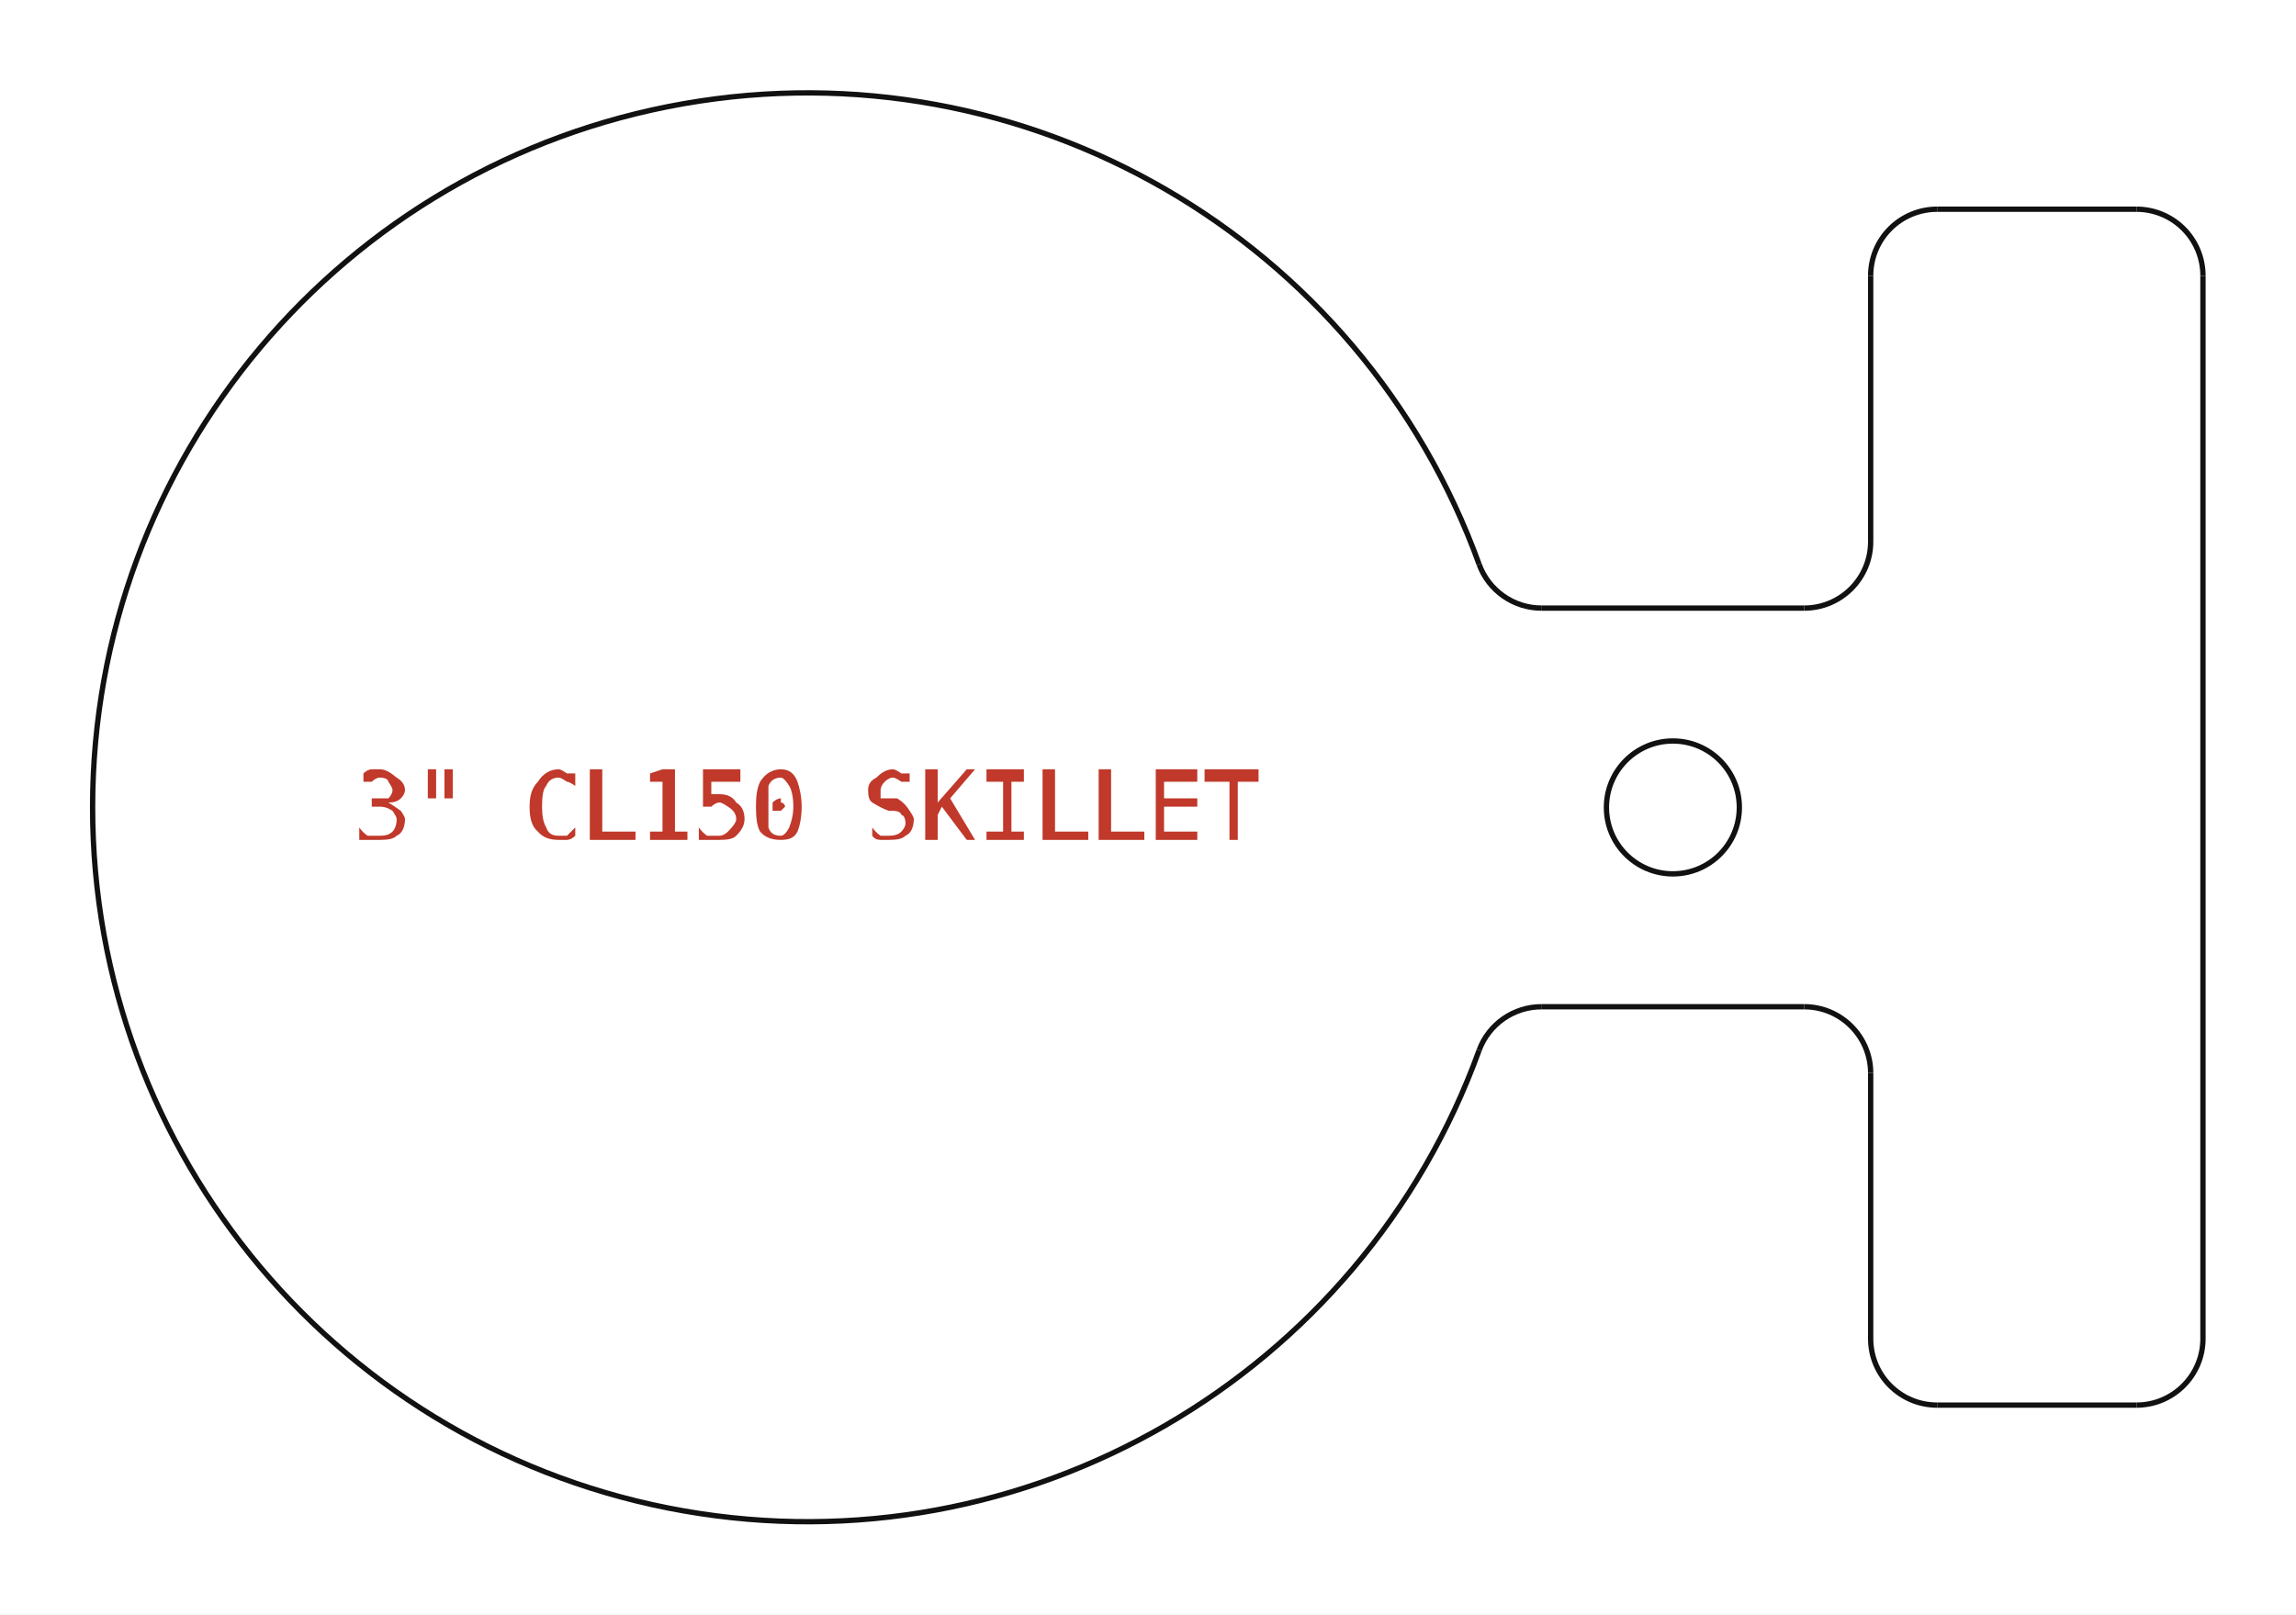
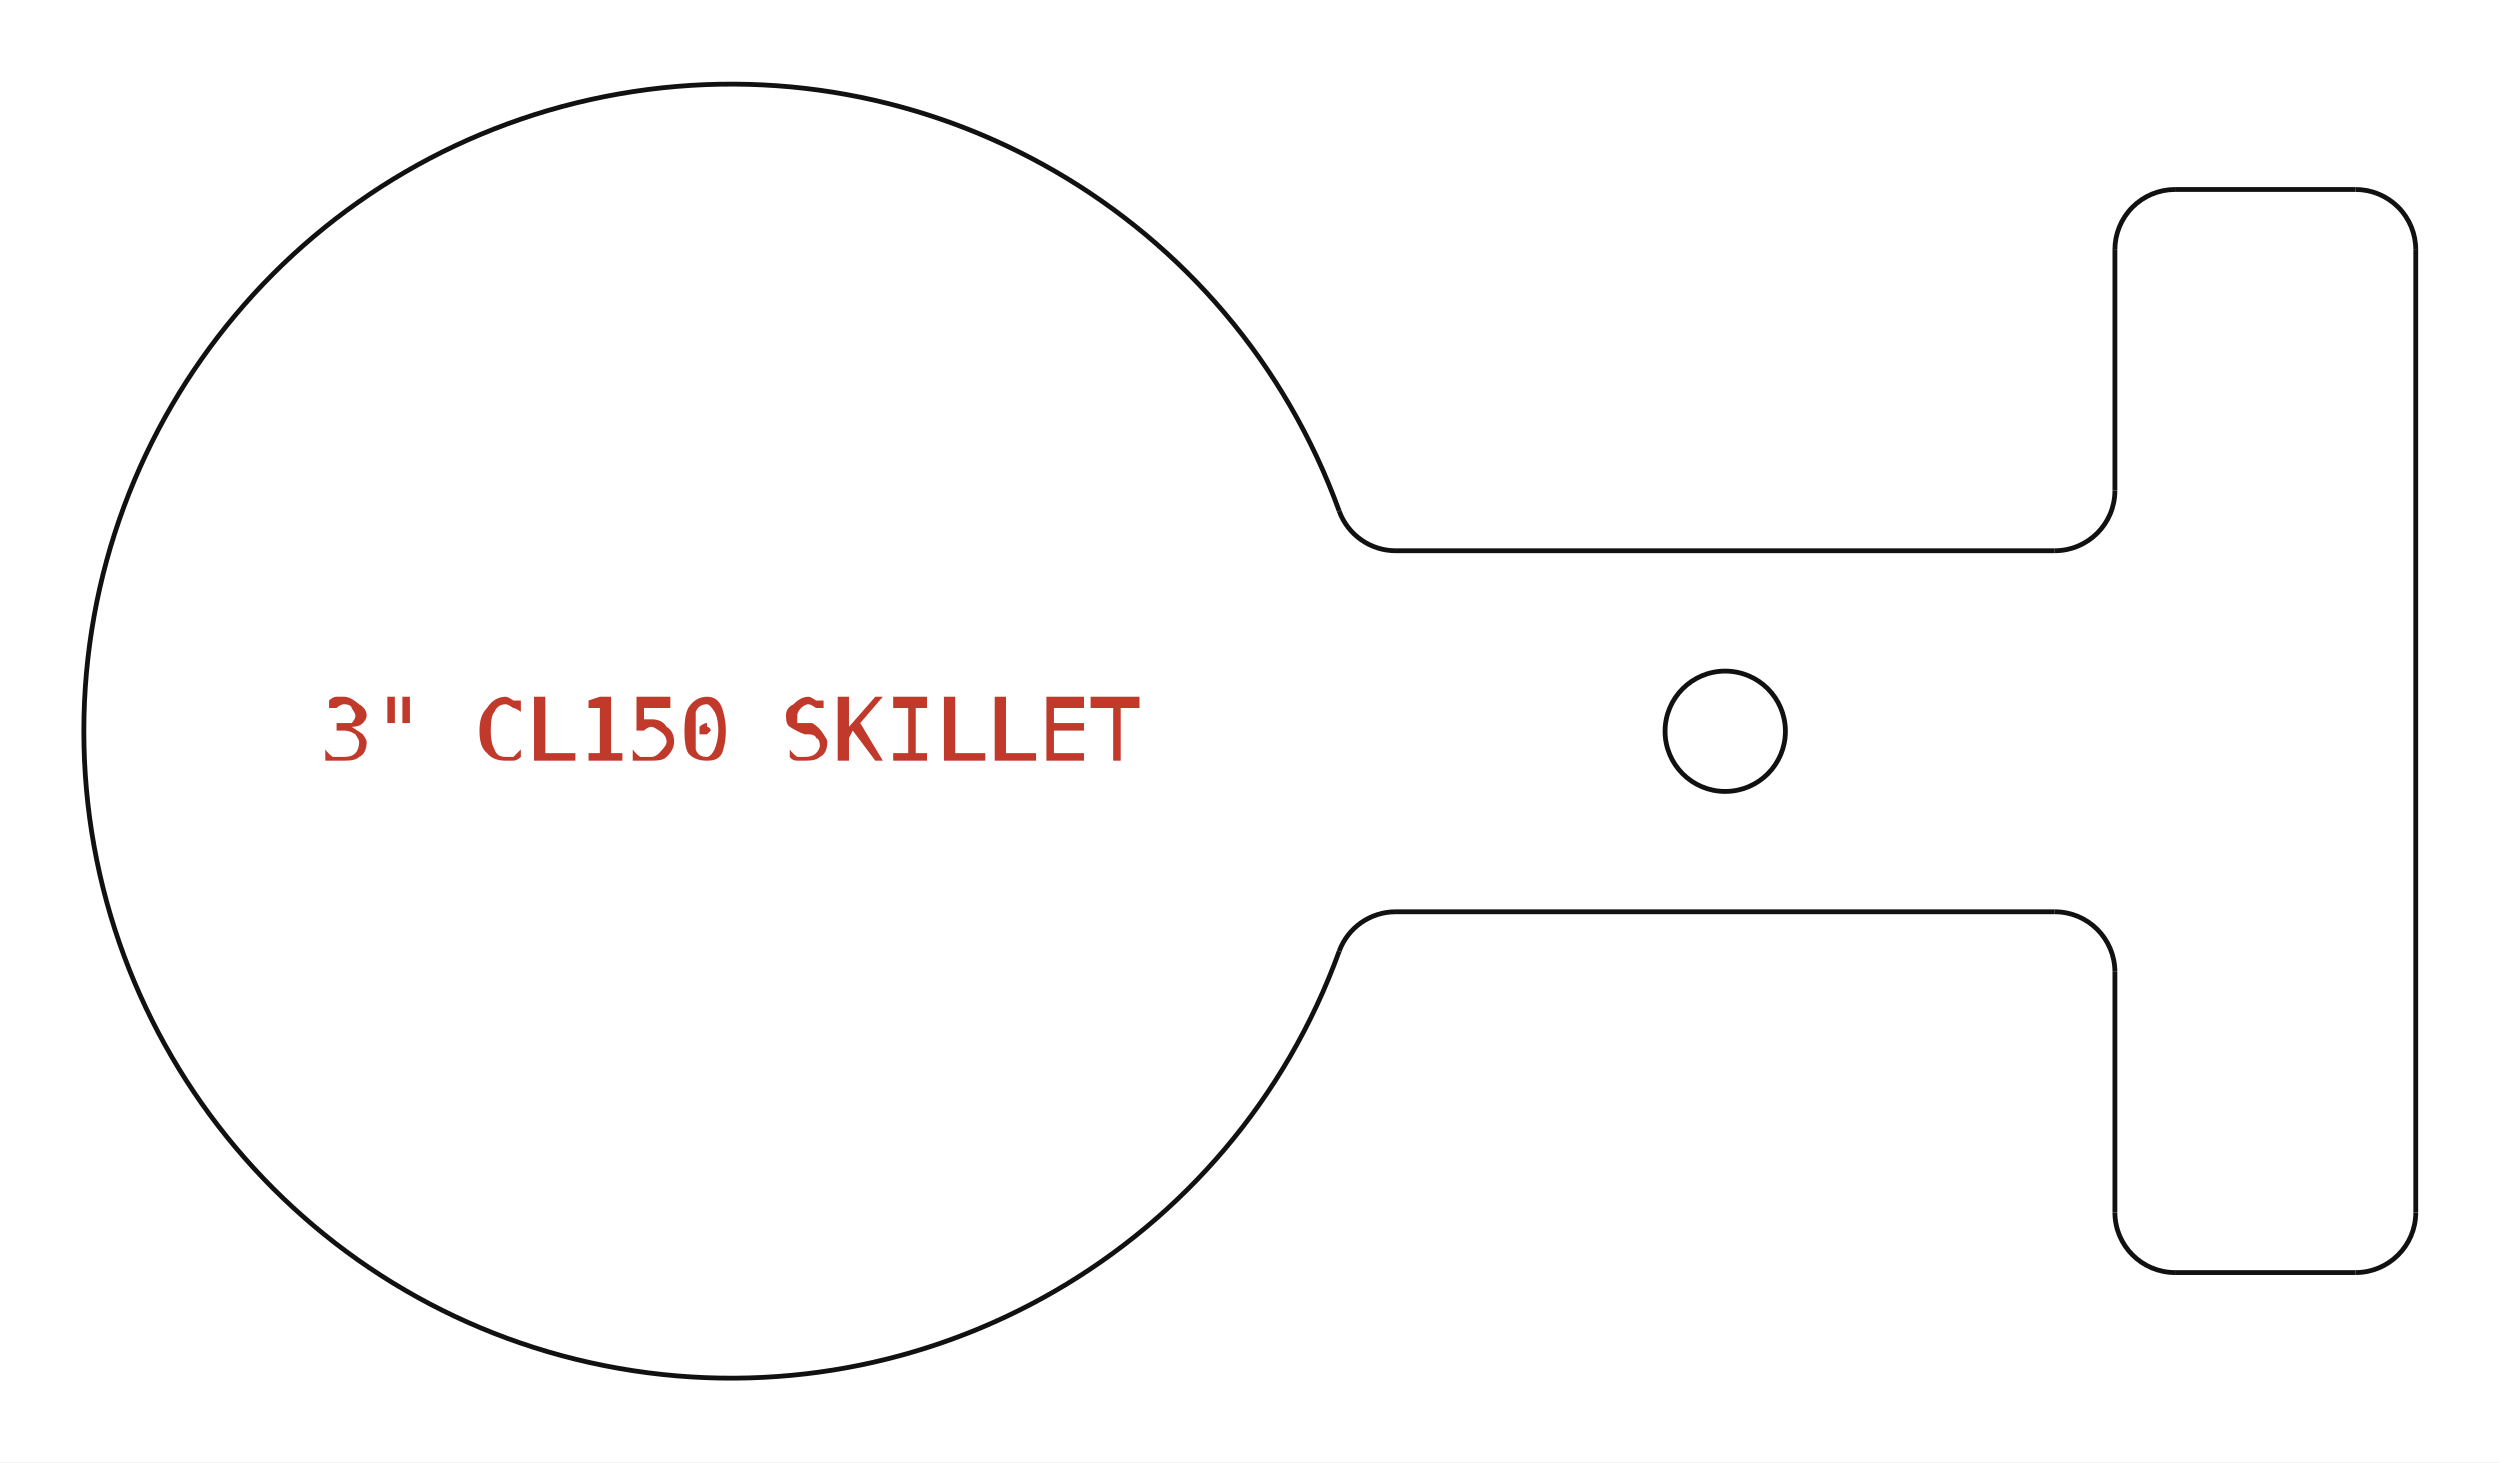
- <svg xmlns="http://www.w3.org/2000/svg" viewBox="0 0 8.637 6.075" width="362.8" height="255.2">
+ <svg xmlns="http://www.w3.org/2000/svg" viewBox="0 0 10.387 6.075" width="436.3" height="255.2">
  <rect width="100%" height="100%" fill="#ffffff" />
  <g fill="none" stroke="#111111" stroke-width="0.02">
    <path d="M 5.564 2.123 A 2.688 2.688 0 1 0 5.564 3.952" />
    <path d="M 5.564 2.123 A 0.25 0.25 0 0 0 5.8 2.288" />
-     <line x1="5.8" y1="2.288" x2="6.787" y2="2.288" />
-     <path d="M 6.787 2.288 A 0.25 0.25 0 0 0 7.037 2.038" />
-     <line x1="7.037" y1="2.038" x2="7.037" y2="1.038" />
-     <path d="M 7.287 0.787 A 0.25 0.25 0 0 0 7.037 1.038" />
-     <line x1="7.287" y1="0.787" x2="8.037" y2="0.787" />
-     <path d="M 8.287 1.038 A 0.25 0.25 0 0 0 8.037 0.787" />
-     <line x1="8.287" y1="1.038" x2="8.287" y2="5.037" />
-     <path d="M 8.037 5.287 A 0.25 0.25 0 0 0 8.287 5.037" />
-     <line x1="8.037" y1="5.287" x2="7.287" y2="5.287" />
-     <path d="M 7.037 5.037 A 0.25 0.25 0 0 0 7.287 5.287" />
-     <line x1="7.037" y1="5.037" x2="7.037" y2="4.037" />
-     <path d="M 7.037 4.037 A 0.25 0.25 0 0 0 6.787 3.788" />
-     <line x1="6.787" y1="3.788" x2="5.8" y2="3.788" />
+     <line x1="5.8" y1="2.288" x2="8.537" y2="2.288" />
+     <path d="M 8.537 2.288 A 0.25 0.25 0 0 0 8.787 2.038" />
+     <line x1="8.787" y1="2.038" x2="8.787" y2="1.038" />
+     <path d="M 9.037 0.787 A 0.25 0.25 0 0 0 8.787 1.038" />
+     <line x1="9.037" y1="0.787" x2="9.787" y2="0.787" />
+     <path d="M 10.037 1.038 A 0.25 0.25 0 0 0 9.787 0.787" />
+     <line x1="10.037" y1="1.038" x2="10.037" y2="5.037" />
+     <path d="M 9.787 5.287 A 0.25 0.25 0 0 0 10.037 5.037" />
+     <line x1="9.787" y1="5.287" x2="9.037" y2="5.287" />
+     <path d="M 8.787 5.037 A 0.25 0.25 0 0 0 9.037 5.287" />
+     <line x1="8.787" y1="5.037" x2="8.787" y2="4.037" />
+     <path d="M 8.787 4.037 A 0.25 0.25 0 0 0 8.537 3.788" />
+     <line x1="8.537" y1="3.788" x2="5.8" y2="3.788" />
    <path d="M 5.8 3.788 A 0.25 0.25 0 0 0 5.564 3.952" />
-     <circle cx="6.293" cy="3.038" r="0.25" />
+     <circle cx="7.168" cy="3.038" r="0.25" />
    <text x="3.038" y="3.038" font-size="0.354" fill="#c0392b" stroke="none" text-anchor="middle" dominant-baseline="central" font-family="monospace">3" CL150 SKILLET</text>
  </g>
</svg>
